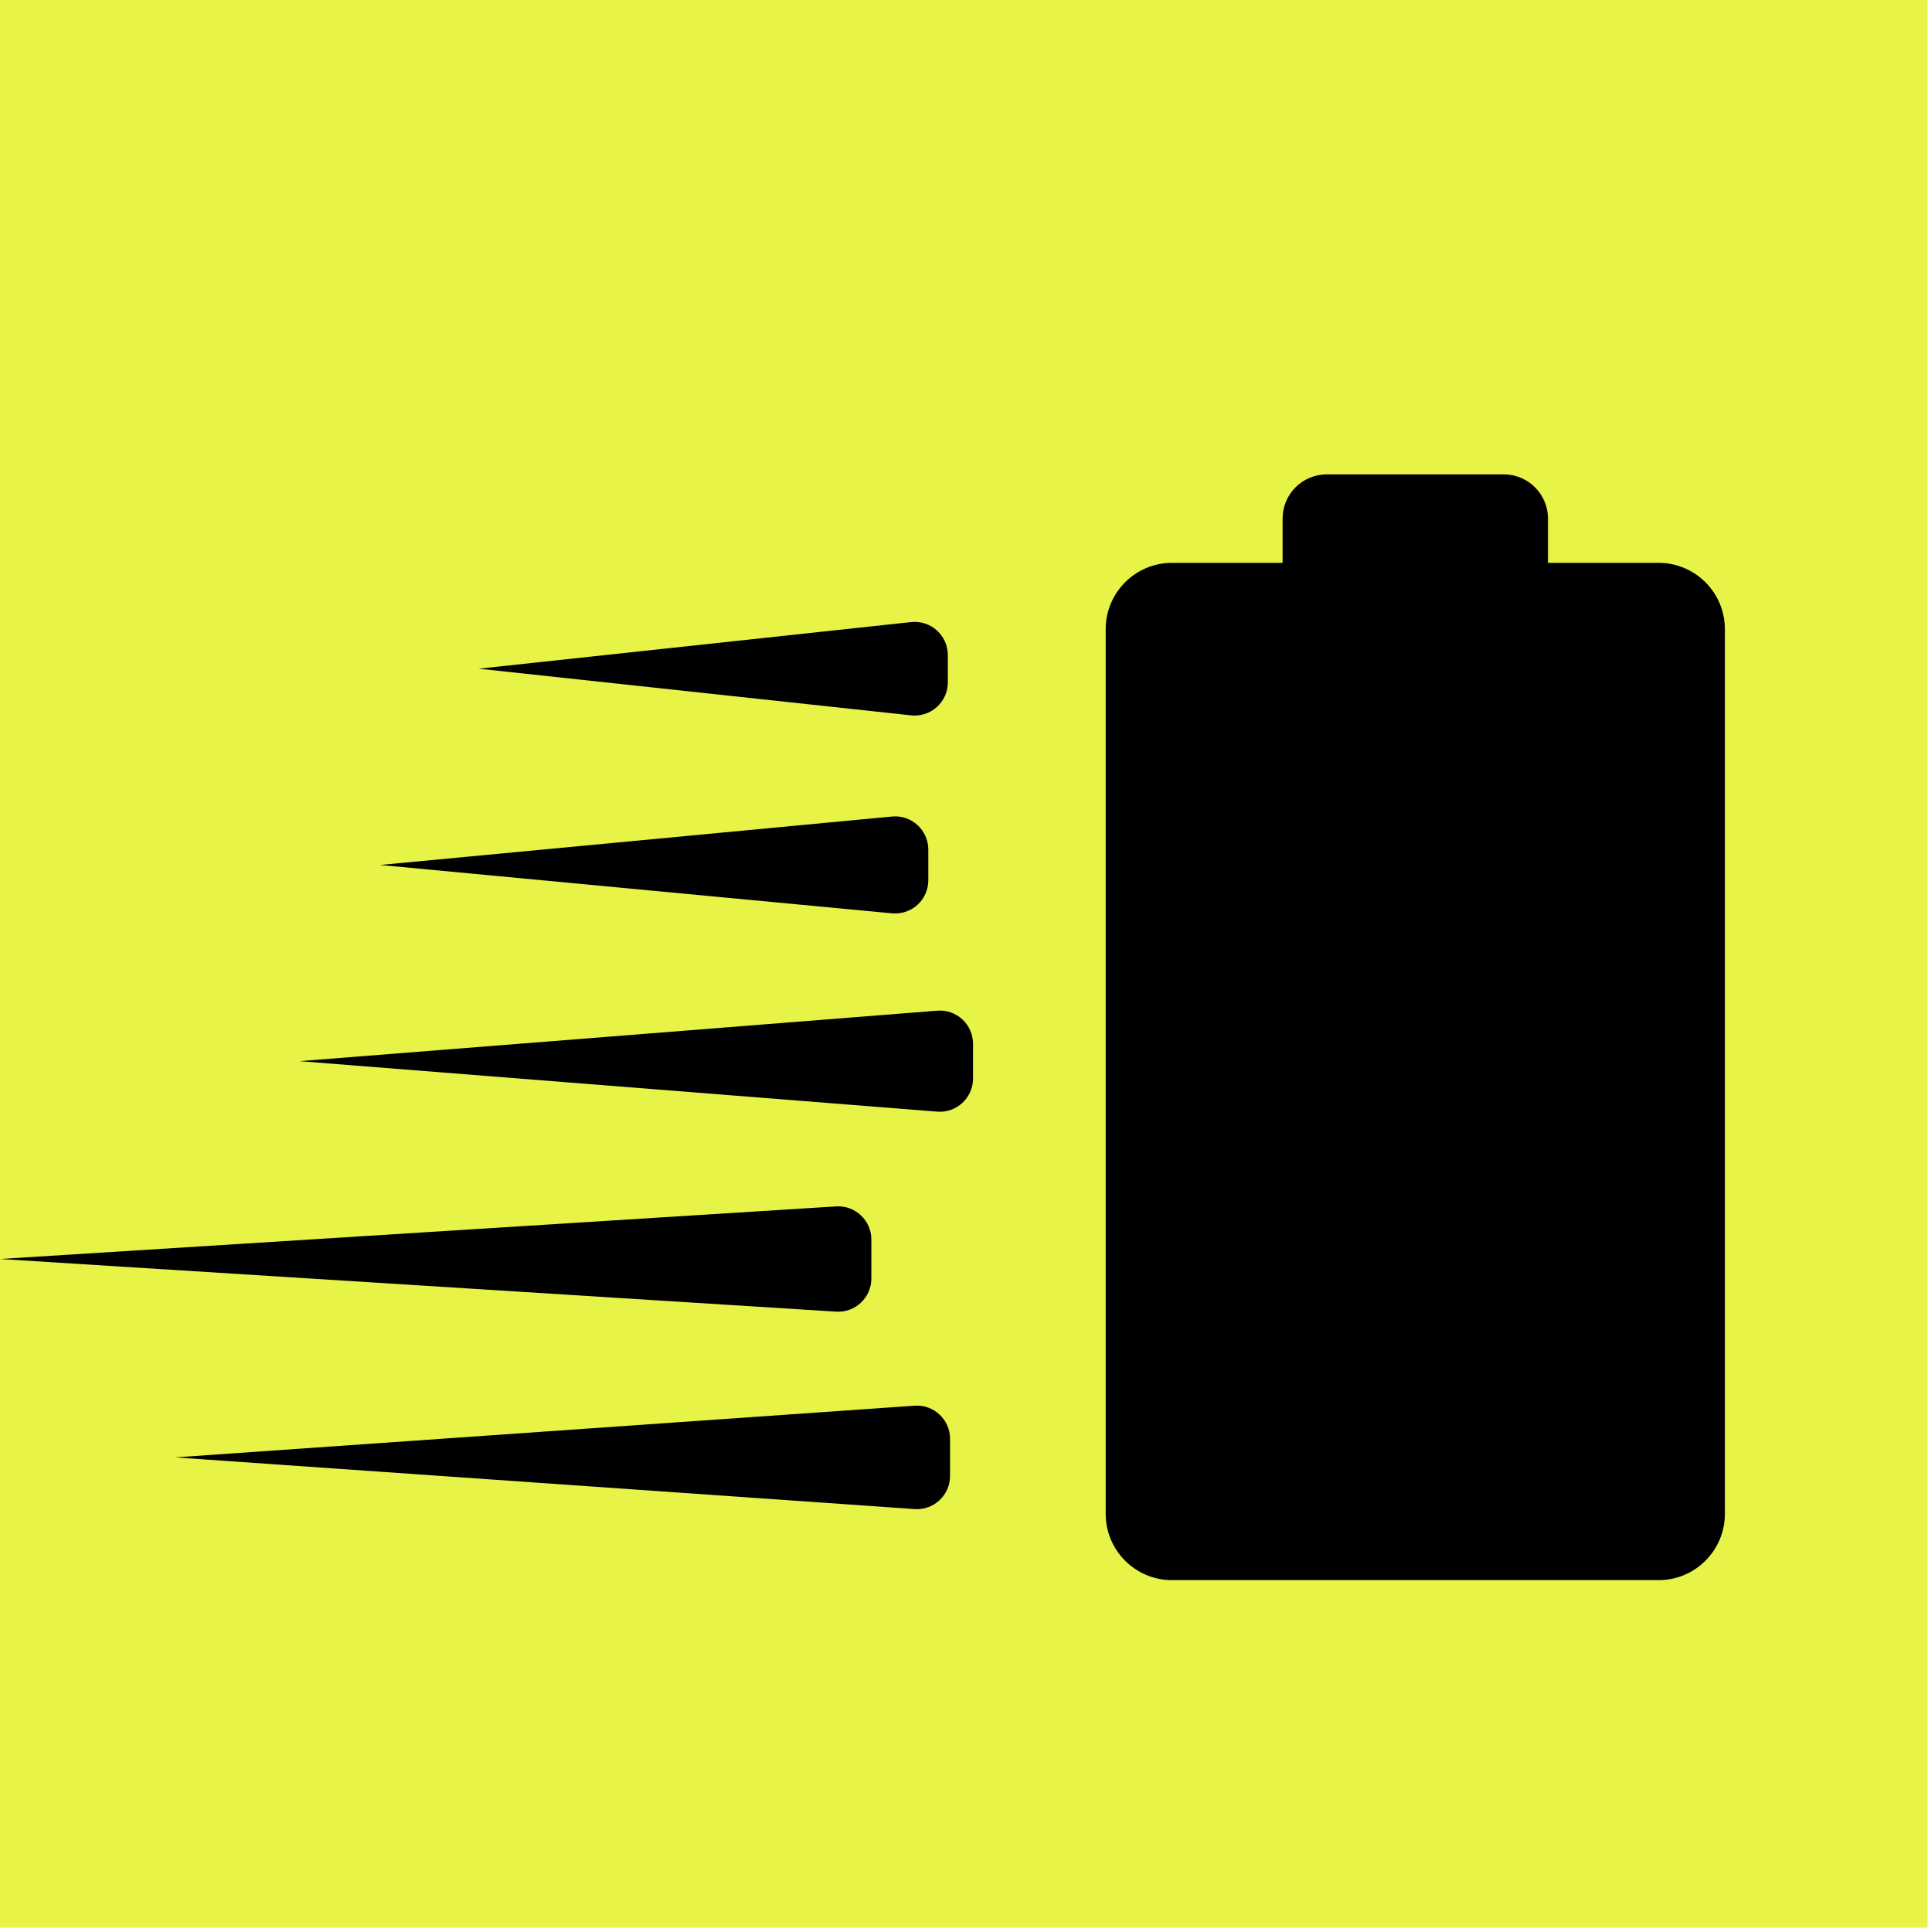
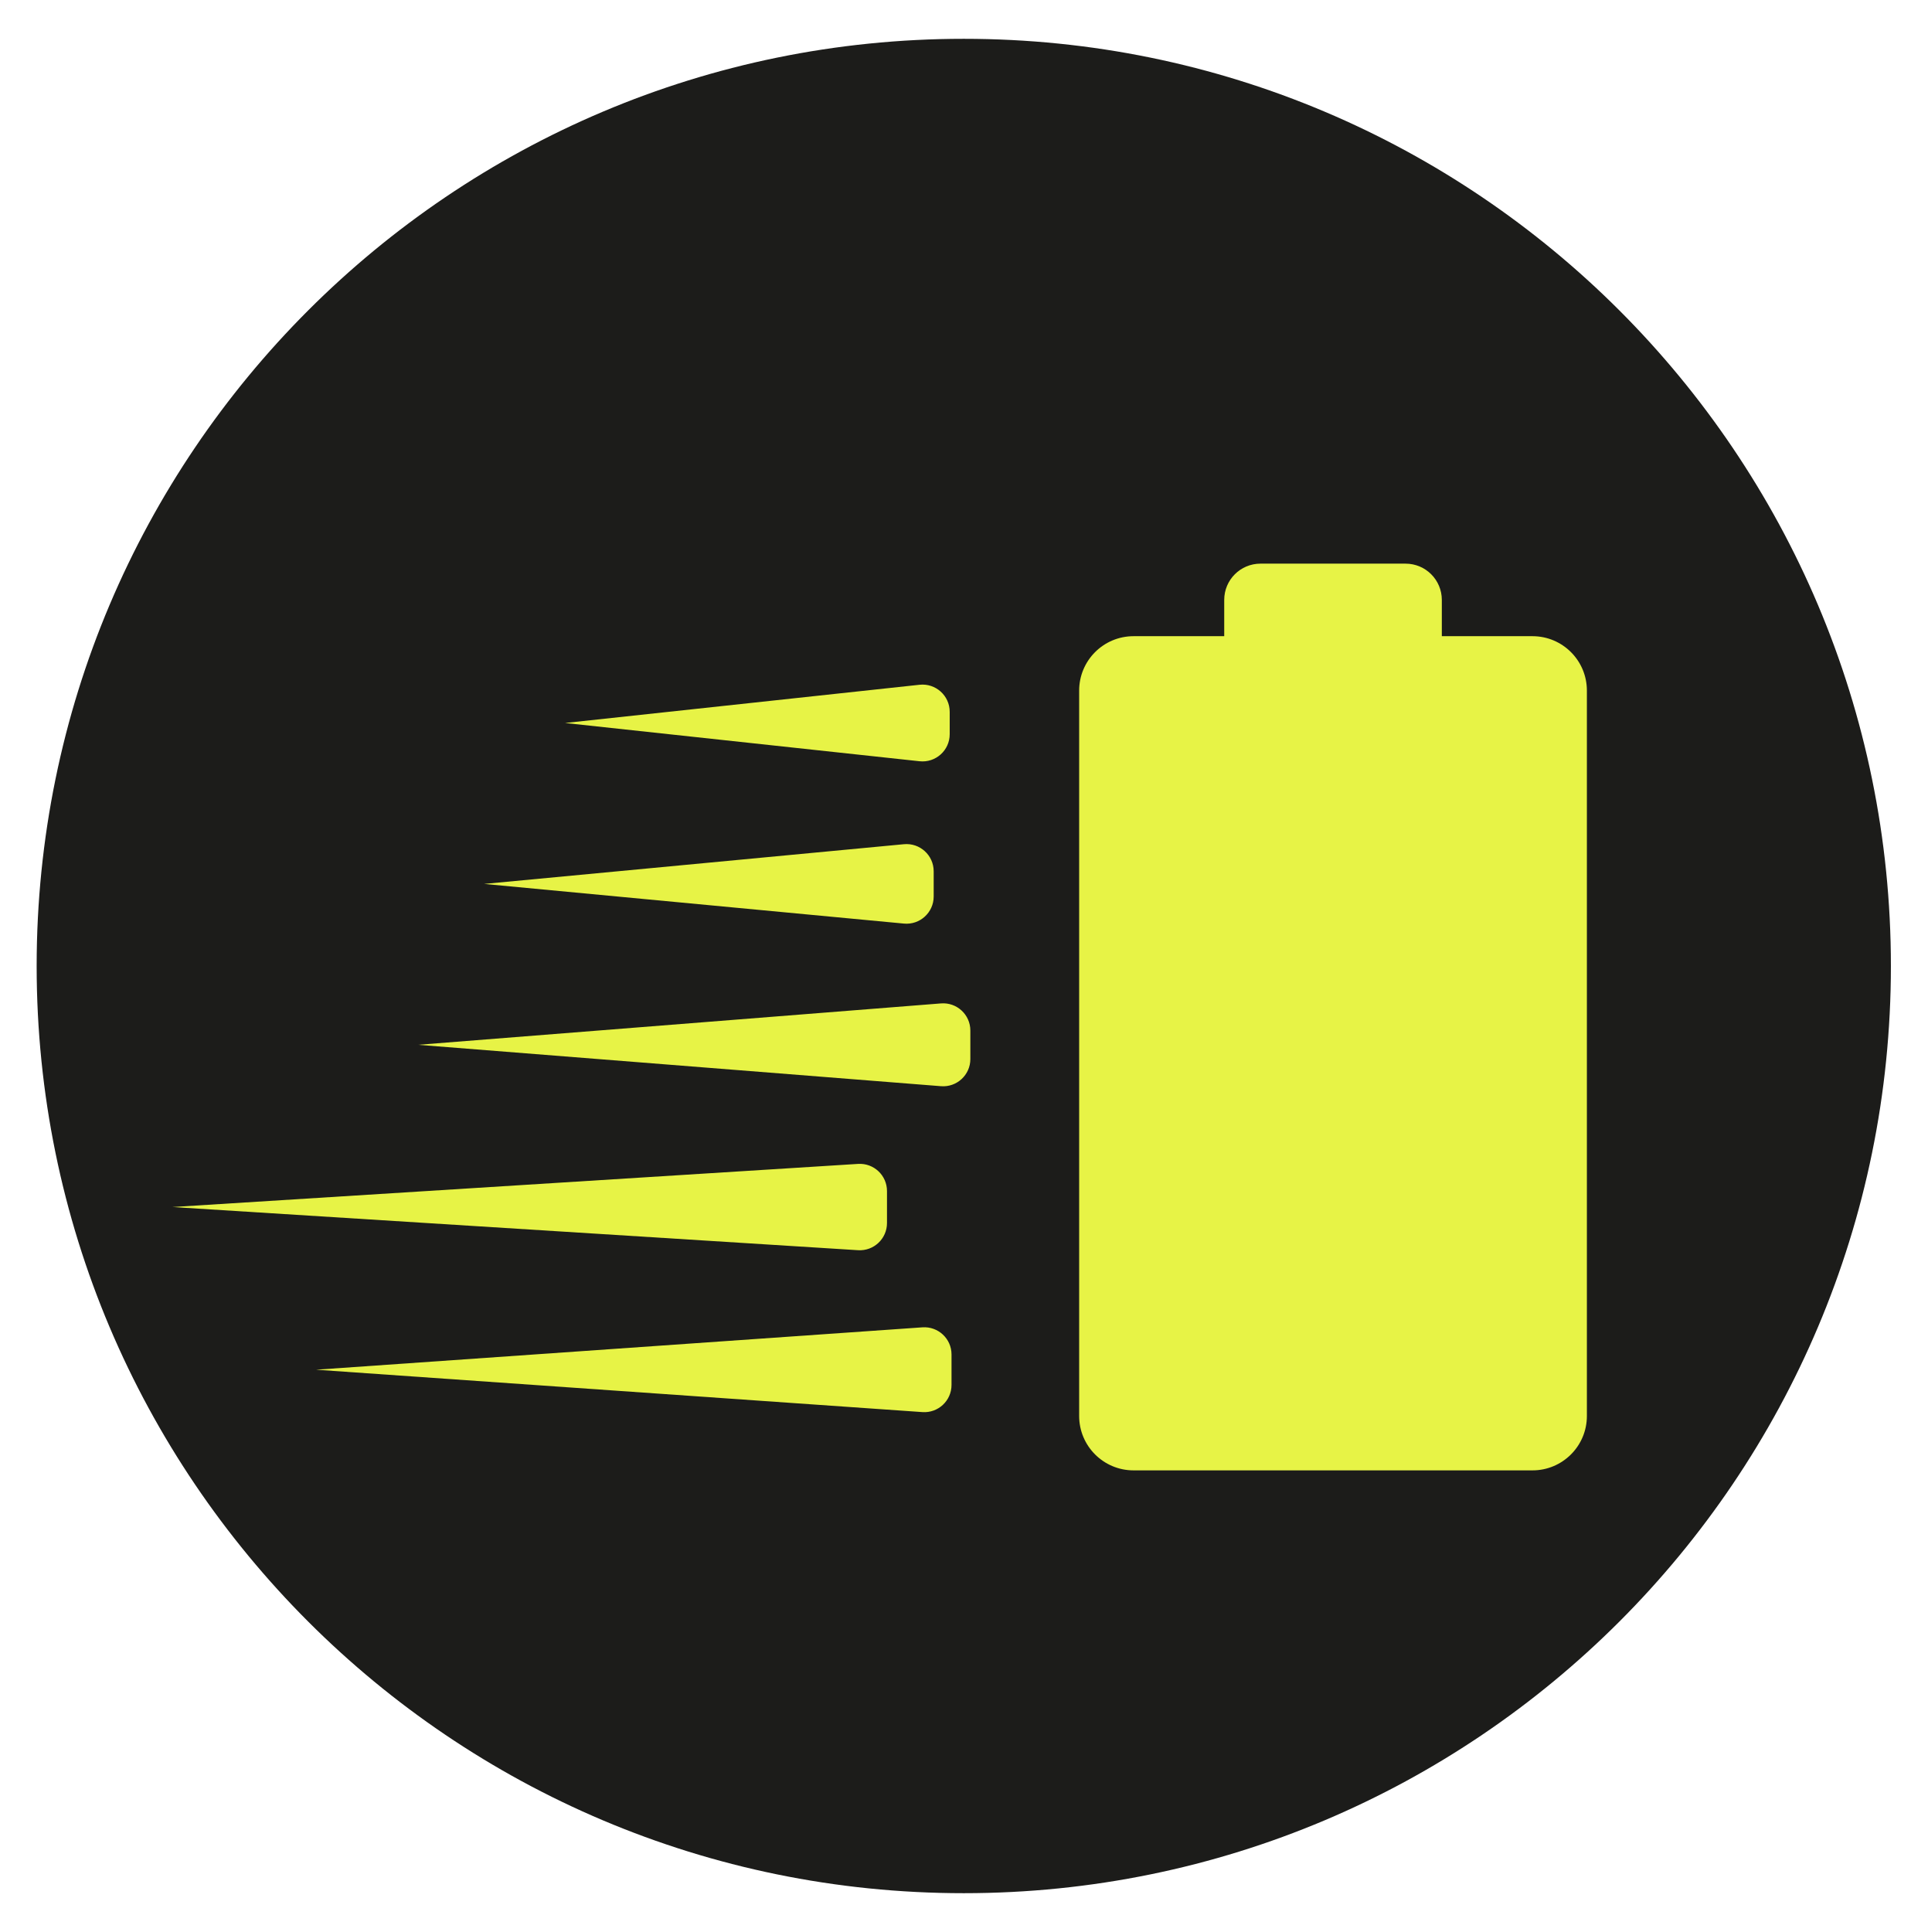
<svg xmlns="http://www.w3.org/2000/svg" version="1.2" viewBox="0 0 894 896" width="894" height="896">
  <style>
- 		.s0 { fill: #e7f346 } 
- 		.s1 { fill: #000000 } 
+ 		.s0 { fill: #1c1c1a }
+ 		.s1 { fill: #e7f346 }
	</style>
-   <path id="Shape 1" fill-rule="evenodd" class="s0" d="m894 0v894h-894v-894z" />
-   <path class="s1" d="m0 583.88l387.78-24.39c8.86-0.56 16.35 6.48 16.35 15.36v18.09c0 8.88-7.49 15.91-16.35 15.36z" />
-   <path class="s1" d="m222.04 310.12l200.52-21.62c9.1-0.98 17.04 6.15 17.04 15.3v12.67c0 9.15-7.94 16.27-17.04 15.29z" />
-   <path class="s1" d="m176.27 401.14l237.43-22.46c9.03-0.86 16.84 6.25 16.84 15.32v14.26c0 9.07-7.81 16.17-16.84 15.31z" />
-   <path class="s1" d="m138.9 492.13l295.78-23.41c8.95-0.71 16.6 6.36 16.6 15.34v16.14c0 8.97-7.65 16.05-16.6 15.34z" />
-   <path class="s1" d="m81.23 675.89l342.95-23.97c8.89-0.62 16.45 6.43 16.45 15.35v17.24c0 8.92-7.56 15.97-16.45 15.35z" />
-   <path fill-rule="evenodd" class="s1" d="m717.95 240.51v20.52h51.28c16.99 0 30.77 13.77 30.77 30.77v410.25c0 17-13.78 30.77-30.77 30.77h-225.64c-17 0-30.77-13.77-30.77-30.77v-410.25c0-17 13.77-30.77 30.77-30.77h51.28v-20.52c0-11.33 9.18-20.51 20.51-20.51h82.05c11.33 0 20.52 9.18 20.52 20.51z" />
+   <circle class="s0" cx="447" cy="448" r="430" />
+   <g transform="translate(80 81) scale(.82)">
+     <path class="s1" d="m0 583.88l387.78-24.39c8.86-0.56 16.35 6.48 16.35 15.36v18.09c0 8.88-7.49 15.91-16.35 15.36z" />
+     <path class="s1" d="m222.04 310.12l200.52-21.62c9.1-0.98 17.04 6.15 17.04 15.3v12.67c0 9.15-7.94 16.27-17.04 15.29z" />
+     <path class="s1" d="m176.27 401.14l237.43-22.46c9.03-0.86 16.84 6.25 16.84 15.32v14.26c0 9.07-7.81 16.17-16.84 15.31z" />
+     <path class="s1" d="m138.9 492.13l295.78-23.41c8.95-0.71 16.6 6.36 16.6 15.34v16.14c0 8.97-7.65 16.05-16.6 15.34z" />
+     <path class="s1" d="m81.23 675.89l342.95-23.97c8.89-0.62 16.45 6.43 16.45 15.35v17.24c0 8.92-7.56 15.97-16.45 15.35z" />
+     <path fill-rule="evenodd" class="s1" d="m717.95 240.51v20.52h51.28c16.99 0 30.77 13.77 30.77 30.77v410.25c0 17-13.78 30.77-30.77 30.77h-225.64c-17 0-30.77-13.77-30.77-30.77v-410.25c0-17 13.77-30.77 30.77-30.77h51.28v-20.52c0-11.33 9.18-20.51 20.51-20.51h82.05c11.33 0 20.52 9.18 20.52 20.51z" />
+   </g>
</svg>
